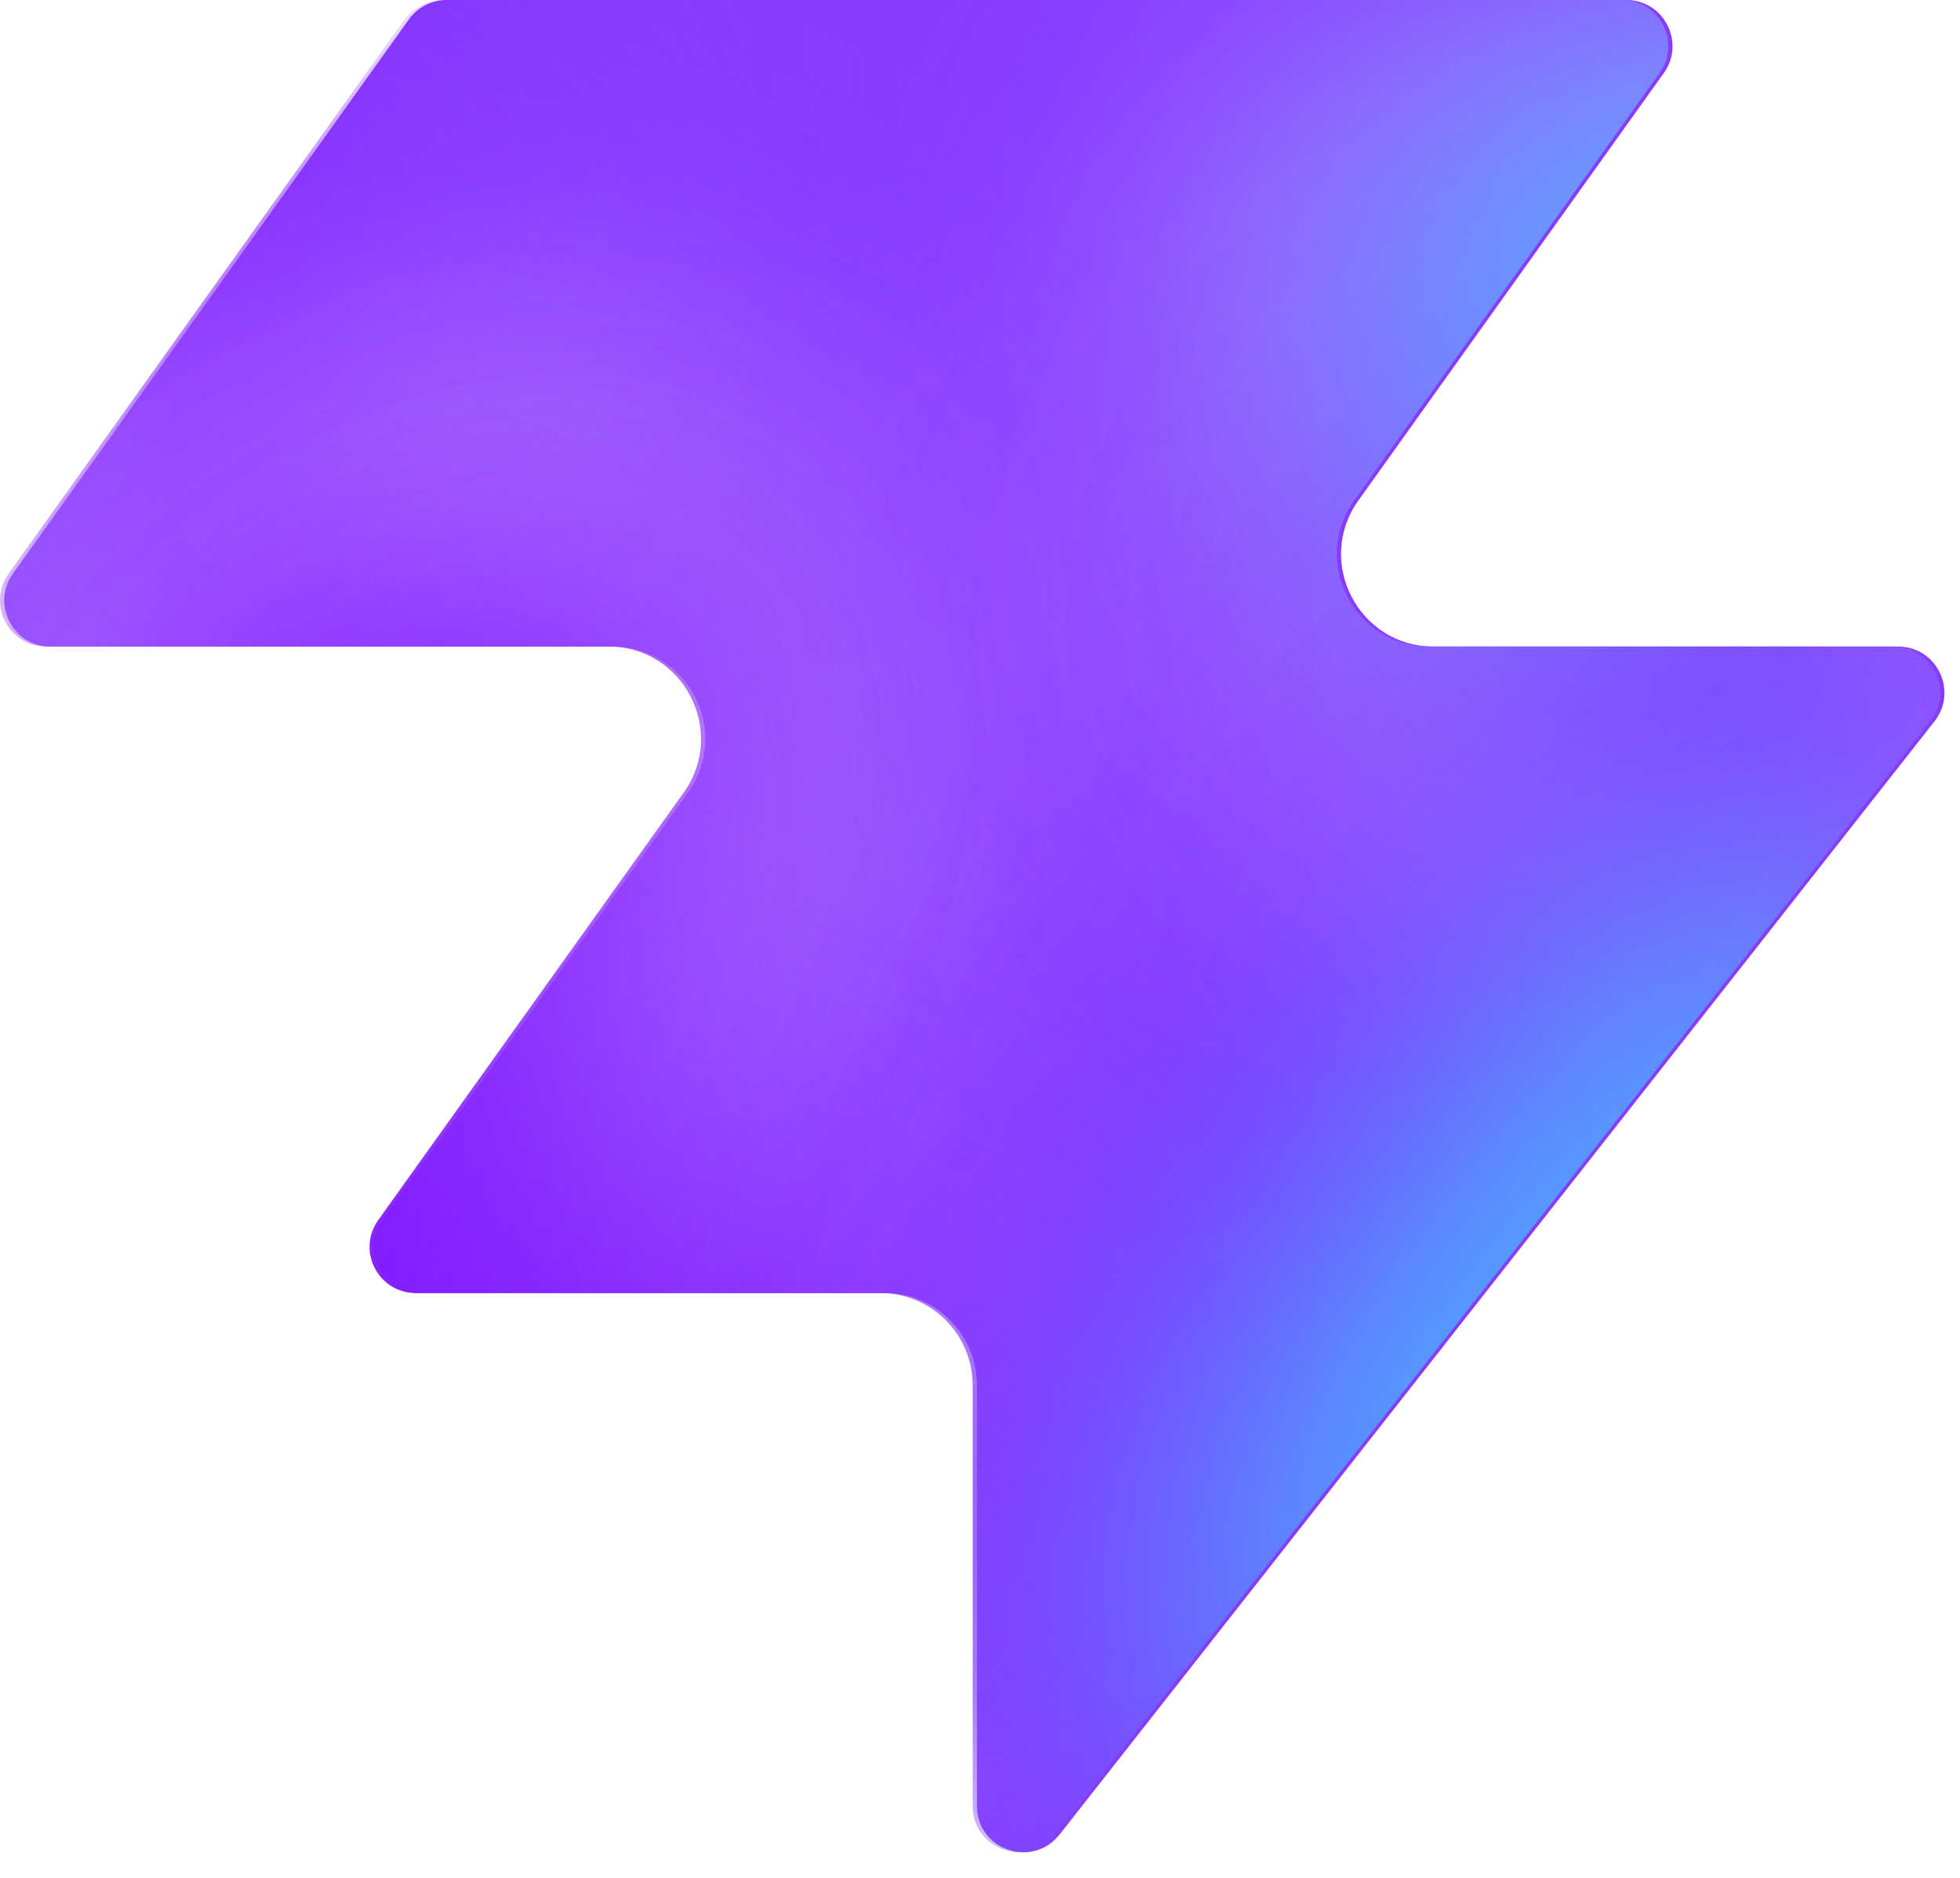
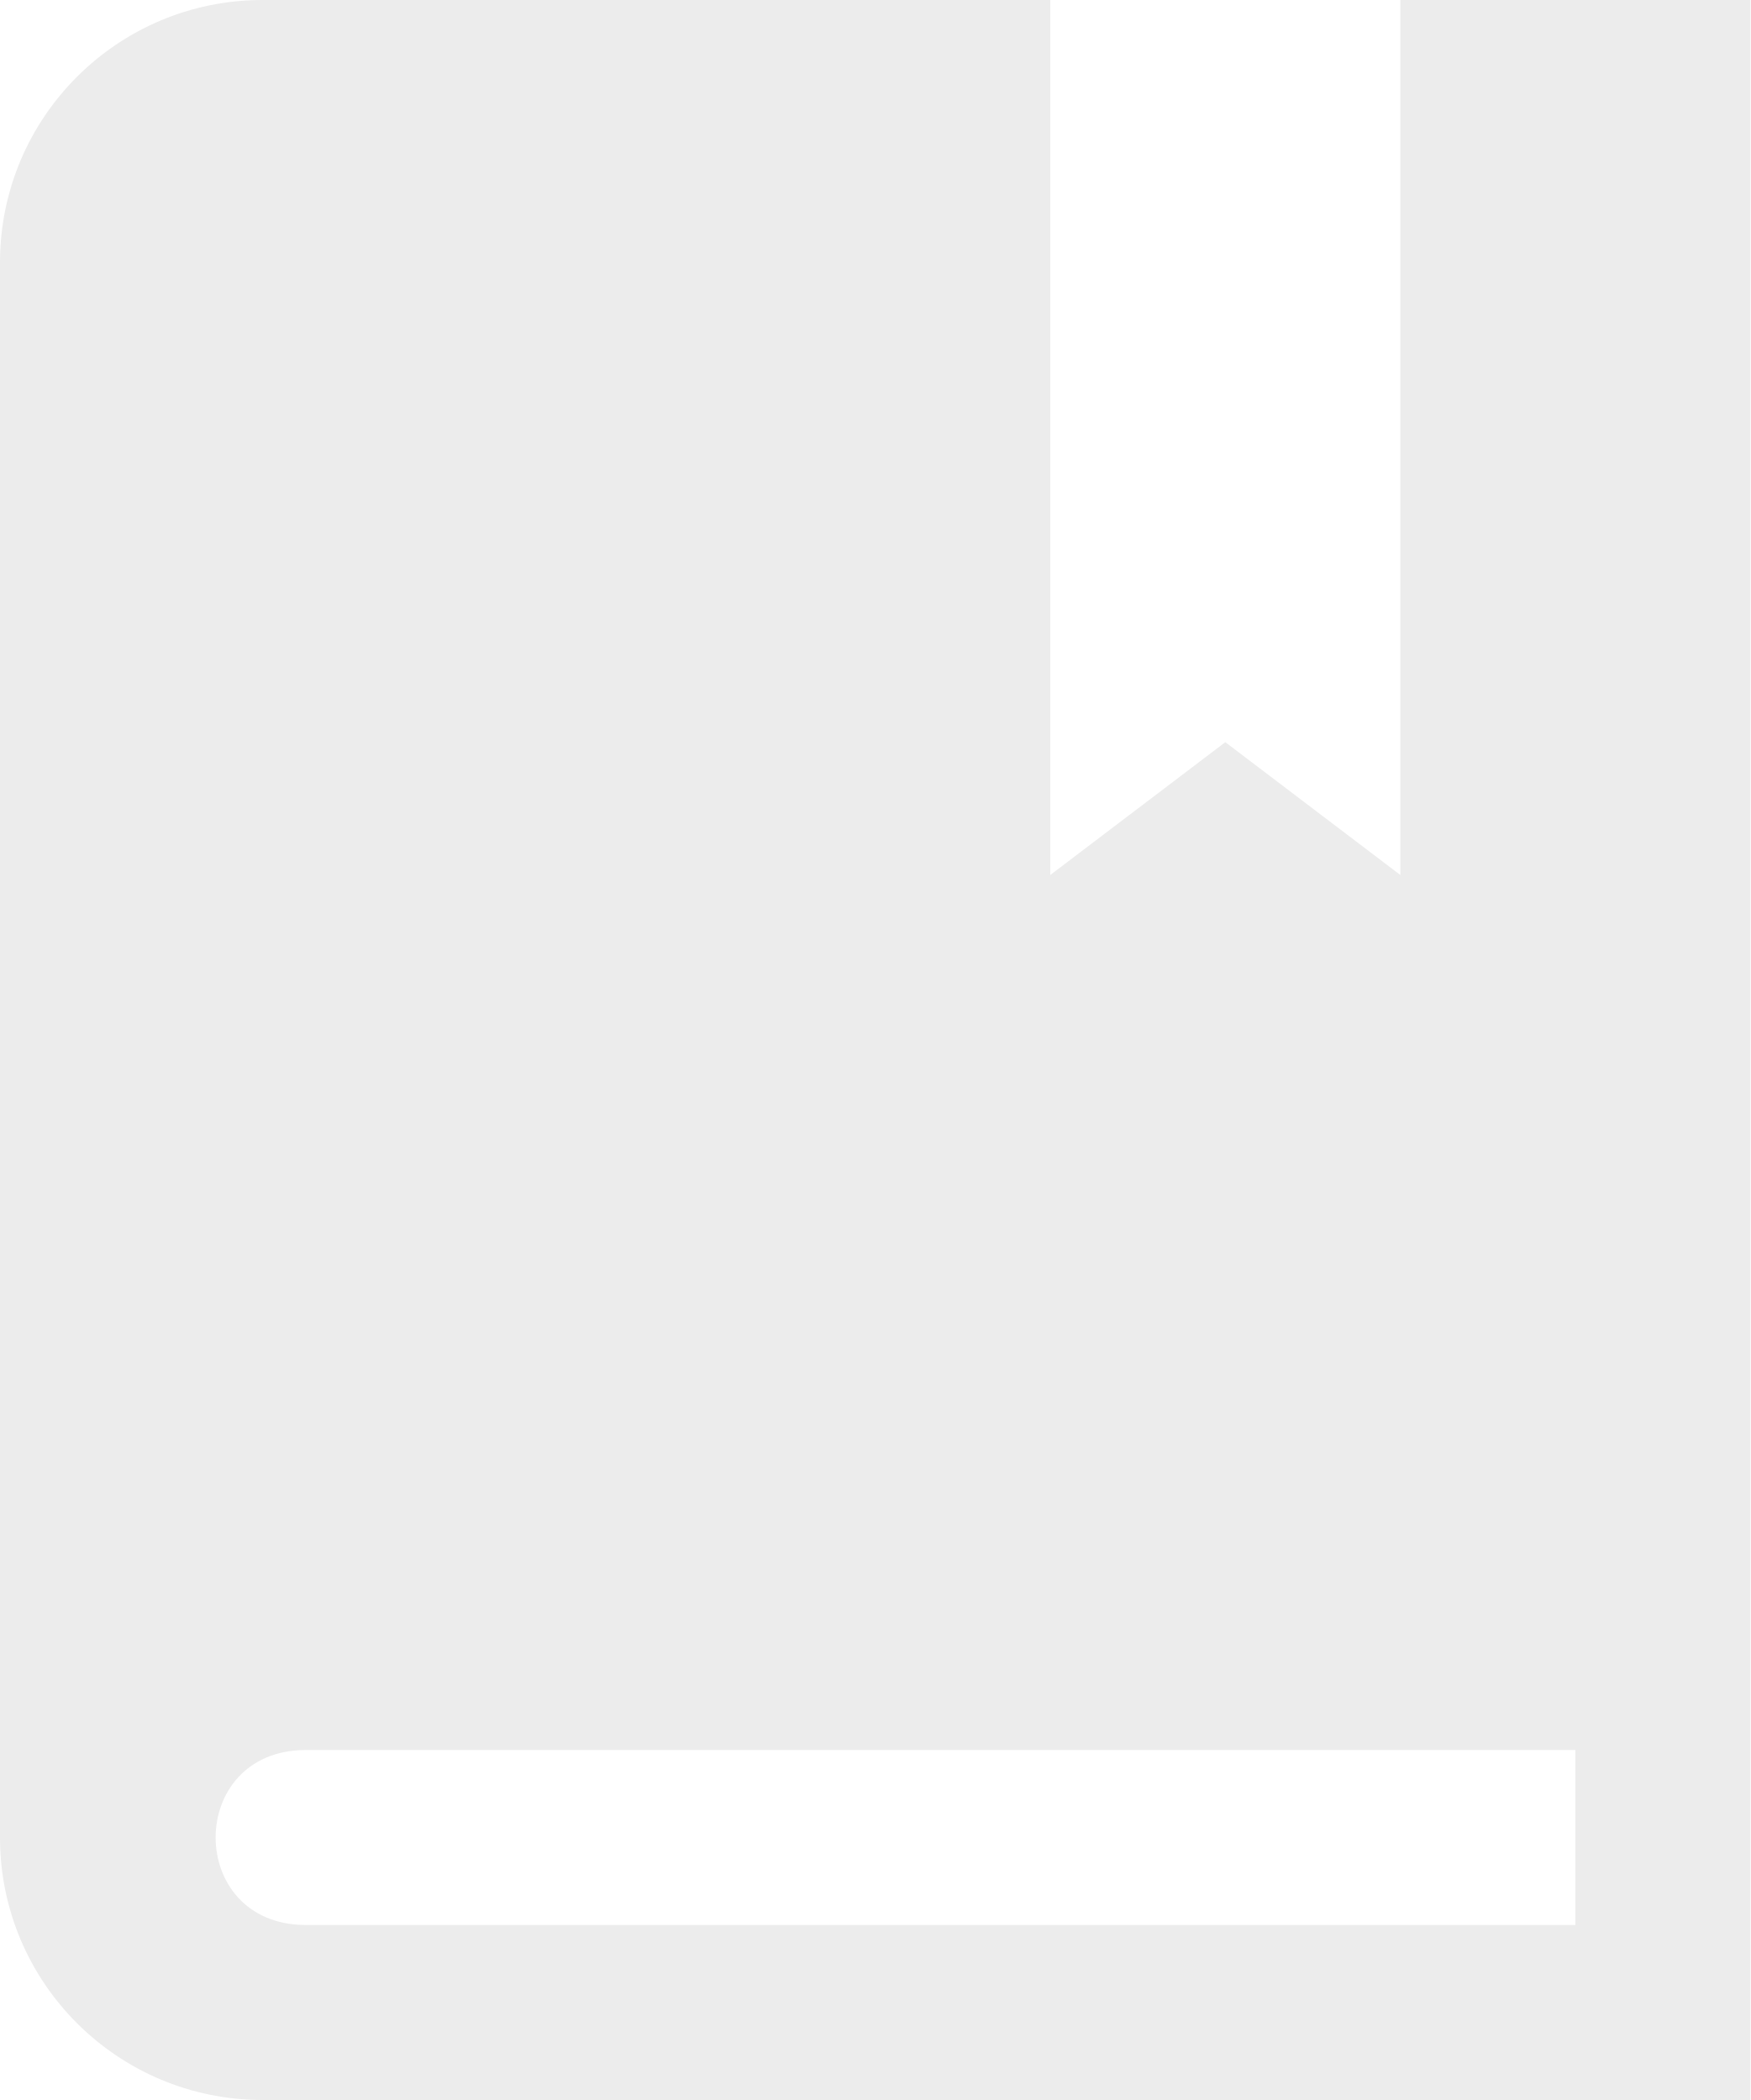
- <svg xmlns="http://www.w3.org/2000/svg" width="48" height="46" fill="none" viewBox="0 0 48 46">
-   <path fill="#863bff" d="M25.946 44.938c-.664.845-2.021.375-2.021-.698V33.937a2.26 2.26 0 0 0-2.262-2.262H10.287c-.92 0-1.456-1.04-.92-1.788l7.48-10.471c1.07-1.497 0-3.578-1.842-3.578H1.237c-.92 0-1.456-1.04-.92-1.788L10.013.474c.214-.297.556-.474.92-.474h28.894c.92 0 1.456 1.04.92 1.788l-7.48 10.471c-1.07 1.498 0 3.579 1.842 3.579h11.377c.943 0 1.473 1.088.89 1.83L25.947 44.94z" style="fill:#863bff;fill:color(display-p3 .525 .23 1);fill-opacity:1" />
-   <mask id="a" width="48" height="46" x="0" y="0" maskUnits="userSpaceOnUse" style="mask-type:alpha">
-     <path fill="#000" d="M25.842 44.938c-.664.844-2.021.375-2.021-.698V33.937a2.26 2.26 0 0 0-2.262-2.262H10.183c-.92 0-1.456-1.04-.92-1.788l7.48-10.471c1.07-1.498 0-3.579-1.842-3.579H1.133c-.92 0-1.456-1.04-.92-1.787L9.91.473c.214-.297.556-.474.92-.474h28.894c.92 0 1.456 1.04.92 1.788l-7.48 10.471c-1.07 1.498 0 3.578 1.842 3.578h11.377c.943 0 1.473 1.088.89 1.832L25.843 44.94z" style="fill:#000;fill-opacity:1" />
-   </mask>
-   <g mask="url(#a)">
-     <g filter="url(#b)">
-       <ellipse cx="5.508" cy="14.704" fill="#ede6ff" rx="5.508" ry="14.704" style="fill:#ede6ff;fill:color(display-p3 .927 .903 1);fill-opacity:1" transform="matrix(.00324 1 1 -.00324 -4.47 31.516)" />
-     </g>
-     <g filter="url(#c)">
-       <ellipse cx="10.399" cy="29.851" fill="#ede6ff" rx="10.399" ry="29.851" style="fill:#ede6ff;fill:color(display-p3 .927 .903 1);fill-opacity:1" transform="matrix(.00324 1 1 -.00324 -39.328 7.883)" />
-     </g>
-     <g filter="url(#d)">
-       <ellipse cx="5.508" cy="30.487" fill="#7e14ff" rx="5.508" ry="30.487" style="fill:#7e14ff;fill:color(display-p3 .492 .077 1);fill-opacity:1" transform="rotate(89.814 -25.913 -14.639)scale(1 -1)" />
-     </g>
-     <g filter="url(#e)">
-       <ellipse cx="5.508" cy="30.599" fill="#7e14ff" rx="5.508" ry="30.599" style="fill:#7e14ff;fill:color(display-p3 .492 .077 1);fill-opacity:1" transform="rotate(89.814 -32.644 -3.334)scale(1 -1)" />
-     </g>
-     <g filter="url(#f)">
-       <ellipse cx="5.508" cy="30.599" fill="#7e14ff" rx="5.508" ry="30.599" style="fill:#7e14ff;fill:color(display-p3 .492 .077 1);fill-opacity:1" transform="matrix(.00324 1 1 -.00324 -34.34 30.47)" />
-     </g>
-     <g filter="url(#g)">
-       <ellipse cx="14.072" cy="22.078" fill="#ede6ff" rx="14.072" ry="22.078" style="fill:#ede6ff;fill:color(display-p3 .927 .903 1);fill-opacity:1" transform="rotate(93.35 24.506 48.493)scale(-1 1)" />
-     </g>
-     <g filter="url(#h)">
-       <ellipse cx="3.47" cy="21.501" fill="#7e14ff" rx="3.47" ry="21.501" style="fill:#7e14ff;fill:color(display-p3 .492 .077 1);fill-opacity:1" transform="rotate(89.009 28.708 47.59)scale(-1 1)" />
-     </g>
-     <g filter="url(#i)">
-       <ellipse cx="3.47" cy="21.501" fill="#7e14ff" rx="3.47" ry="21.501" style="fill:#7e14ff;fill:color(display-p3 .492 .077 1);fill-opacity:1" transform="rotate(89.009 28.708 47.59)scale(-1 1)" />
-     </g>
-     <g filter="url(#j)">
-       <ellipse cx=".387" cy="8.972" fill="#7e14ff" rx="4.407" ry="29.108" style="fill:#7e14ff;fill:color(display-p3 .492 .077 1);fill-opacity:1" transform="rotate(39.51 .387 8.972)" />
-     </g>
-     <g filter="url(#k)">
-       <ellipse cx="47.523" cy="-6.092" fill="#7e14ff" rx="4.407" ry="29.108" style="fill:#7e14ff;fill:color(display-p3 .492 .077 1);fill-opacity:1" transform="rotate(37.892 47.523 -6.092)" />
-     </g>
-     <g filter="url(#l)">
-       <ellipse cx="41.412" cy="6.333" fill="#47bfff" rx="5.971" ry="9.665" style="fill:#47bfff;fill:color(display-p3 .28 .748 1);fill-opacity:1" transform="rotate(37.892 41.412 6.333)" />
-     </g>
-     <g filter="url(#m)">
-       <ellipse cx="-1.879" cy="38.332" fill="#7e14ff" rx="4.407" ry="29.108" style="fill:#7e14ff;fill:color(display-p3 .492 .077 1);fill-opacity:1" transform="rotate(37.892 -1.88 38.332)" />
-     </g>
-     <g filter="url(#n)">
-       <ellipse cx="-1.879" cy="38.332" fill="#7e14ff" rx="4.407" ry="29.108" style="fill:#7e14ff;fill:color(display-p3 .492 .077 1);fill-opacity:1" transform="rotate(37.892 -1.88 38.332)" />
-     </g>
-     <g filter="url(#o)">
-       <ellipse cx="35.651" cy="29.907" fill="#7e14ff" rx="4.407" ry="29.108" style="fill:#7e14ff;fill:color(display-p3 .492 .077 1);fill-opacity:1" transform="rotate(37.892 35.651 29.907)" />
-     </g>
-     <g filter="url(#p)">
-       <ellipse cx="38.418" cy="32.4" fill="#47bfff" rx="5.971" ry="15.297" style="fill:#47bfff;fill:color(display-p3 .28 .748 1);fill-opacity:1" transform="rotate(37.892 38.418 32.4)" />
-     </g>
-   </g>
-   <defs>
-     <filter id="b" width="60.045" height="41.654" x="-19.77" y="16.149" color-interpolation-filters="sRGB" filterUnits="userSpaceOnUse">
-       <feFlood flood-opacity="0" result="BackgroundImageFix" />
-       <feBlend in="SourceGraphic" in2="BackgroundImageFix" result="shape" />
-       <feGaussianBlur result="effect1_foregroundBlur_2002_17158" stdDeviation="7.659" />
-     </filter>
-     <filter id="c" width="90.34" height="51.437" x="-54.613" y="-7.533" color-interpolation-filters="sRGB" filterUnits="userSpaceOnUse">
-       <feFlood flood-opacity="0" result="BackgroundImageFix" />
-       <feBlend in="SourceGraphic" in2="BackgroundImageFix" result="shape" />
-       <feGaussianBlur result="effect1_foregroundBlur_2002_17158" stdDeviation="7.659" />
-     </filter>
-     <filter id="d" width="79.355" height="29.4" x="-49.64" y="2.03" color-interpolation-filters="sRGB" filterUnits="userSpaceOnUse">
-       <feFlood flood-opacity="0" result="BackgroundImageFix" />
-       <feBlend in="SourceGraphic" in2="BackgroundImageFix" result="shape" />
-       <feGaussianBlur result="effect1_foregroundBlur_2002_17158" stdDeviation="4.596" />
-     </filter>
-     <filter id="e" width="79.579" height="29.4" x="-45.045" y="20.029" color-interpolation-filters="sRGB" filterUnits="userSpaceOnUse">
-       <feFlood flood-opacity="0" result="BackgroundImageFix" />
-       <feBlend in="SourceGraphic" in2="BackgroundImageFix" result="shape" />
-       <feGaussianBlur result="effect1_foregroundBlur_2002_17158" stdDeviation="4.596" />
-     </filter>
-     <filter id="f" width="79.579" height="29.4" x="-43.513" y="21.178" color-interpolation-filters="sRGB" filterUnits="userSpaceOnUse">
-       <feFlood flood-opacity="0" result="BackgroundImageFix" />
-       <feBlend in="SourceGraphic" in2="BackgroundImageFix" result="shape" />
-       <feGaussianBlur result="effect1_foregroundBlur_2002_17158" stdDeviation="4.596" />
-     </filter>
-     <filter id="g" width="74.749" height="58.852" x="15.756" y="-17.901" color-interpolation-filters="sRGB" filterUnits="userSpaceOnUse">
-       <feFlood flood-opacity="0" result="BackgroundImageFix" />
-       <feBlend in="SourceGraphic" in2="BackgroundImageFix" result="shape" />
-       <feGaussianBlur result="effect1_foregroundBlur_2002_17158" stdDeviation="7.659" />
-     </filter>
-     <filter id="h" width="61.377" height="25.362" x="23.548" y="2.284" color-interpolation-filters="sRGB" filterUnits="userSpaceOnUse">
-       <feFlood flood-opacity="0" result="BackgroundImageFix" />
-       <feBlend in="SourceGraphic" in2="BackgroundImageFix" result="shape" />
-       <feGaussianBlur result="effect1_foregroundBlur_2002_17158" stdDeviation="4.596" />
-     </filter>
-     <filter id="i" width="61.377" height="25.362" x="23.548" y="2.284" color-interpolation-filters="sRGB" filterUnits="userSpaceOnUse">
-       <feFlood flood-opacity="0" result="BackgroundImageFix" />
-       <feBlend in="SourceGraphic" in2="BackgroundImageFix" result="shape" />
-       <feGaussianBlur result="effect1_foregroundBlur_2002_17158" stdDeviation="4.596" />
-     </filter>
-     <filter id="j" width="56.045" height="63.649" x="-27.636" y="-22.853" color-interpolation-filters="sRGB" filterUnits="userSpaceOnUse">
-       <feFlood flood-opacity="0" result="BackgroundImageFix" />
-       <feBlend in="SourceGraphic" in2="BackgroundImageFix" result="shape" />
-       <feGaussianBlur result="effect1_foregroundBlur_2002_17158" stdDeviation="4.596" />
-     </filter>
-     <filter id="k" width="54.814" height="64.646" x="20.116" y="-38.415" color-interpolation-filters="sRGB" filterUnits="userSpaceOnUse">
-       <feFlood flood-opacity="0" result="BackgroundImageFix" />
-       <feBlend in="SourceGraphic" in2="BackgroundImageFix" result="shape" />
-       <feGaussianBlur result="effect1_foregroundBlur_2002_17158" stdDeviation="4.596" />
-     </filter>
-     <filter id="l" width="33.541" height="35.313" x="24.641" y="-11.323" color-interpolation-filters="sRGB" filterUnits="userSpaceOnUse">
-       <feFlood flood-opacity="0" result="BackgroundImageFix" />
-       <feBlend in="SourceGraphic" in2="BackgroundImageFix" result="shape" />
-       <feGaussianBlur result="effect1_foregroundBlur_2002_17158" stdDeviation="4.596" />
-     </filter>
-     <filter id="m" width="54.814" height="64.646" x="-29.286" y="6.009" color-interpolation-filters="sRGB" filterUnits="userSpaceOnUse">
-       <feFlood flood-opacity="0" result="BackgroundImageFix" />
-       <feBlend in="SourceGraphic" in2="BackgroundImageFix" result="shape" />
-       <feGaussianBlur result="effect1_foregroundBlur_2002_17158" stdDeviation="4.596" />
-     </filter>
-     <filter id="n" width="54.814" height="64.646" x="-29.286" y="6.009" color-interpolation-filters="sRGB" filterUnits="userSpaceOnUse">
-       <feFlood flood-opacity="0" result="BackgroundImageFix" />
-       <feBlend in="SourceGraphic" in2="BackgroundImageFix" result="shape" />
-       <feGaussianBlur result="effect1_foregroundBlur_2002_17158" stdDeviation="4.596" />
-     </filter>
-     <filter id="o" width="54.814" height="64.646" x="8.244" y="-2.416" color-interpolation-filters="sRGB" filterUnits="userSpaceOnUse">
-       <feFlood flood-opacity="0" result="BackgroundImageFix" />
-       <feBlend in="SourceGraphic" in2="BackgroundImageFix" result="shape" />
-       <feGaussianBlur result="effect1_foregroundBlur_2002_17158" stdDeviation="4.596" />
-     </filter>
-     <filter id="p" width="39.409" height="43.623" x="18.713" y="10.588" color-interpolation-filters="sRGB" filterUnits="userSpaceOnUse">
-       <feFlood flood-opacity="0" result="BackgroundImageFix" />
-       <feBlend in="SourceGraphic" in2="BackgroundImageFix" result="shape" />
-       <feGaussianBlur result="effect1_foregroundBlur_2002_17158" stdDeviation="4.596" />
-     </filter>
-   </defs>
+ <svg xmlns="http://www.w3.org/2000/svg" width="20" height="24" viewBox="0 0 20 24" fill="none">
+   <path fill-rule="evenodd" clip-rule="evenodd" d="M12 0V10L14 8.482L16 10V0H20V24H3C1.343 24 0 22.657 0 21V3C0 1.343 1.343 0 3 0H12ZM18 20H3.495C2.12 20 2.12 22 3.495 22H18V20Z" fill="#ECECEC" />
</svg>
